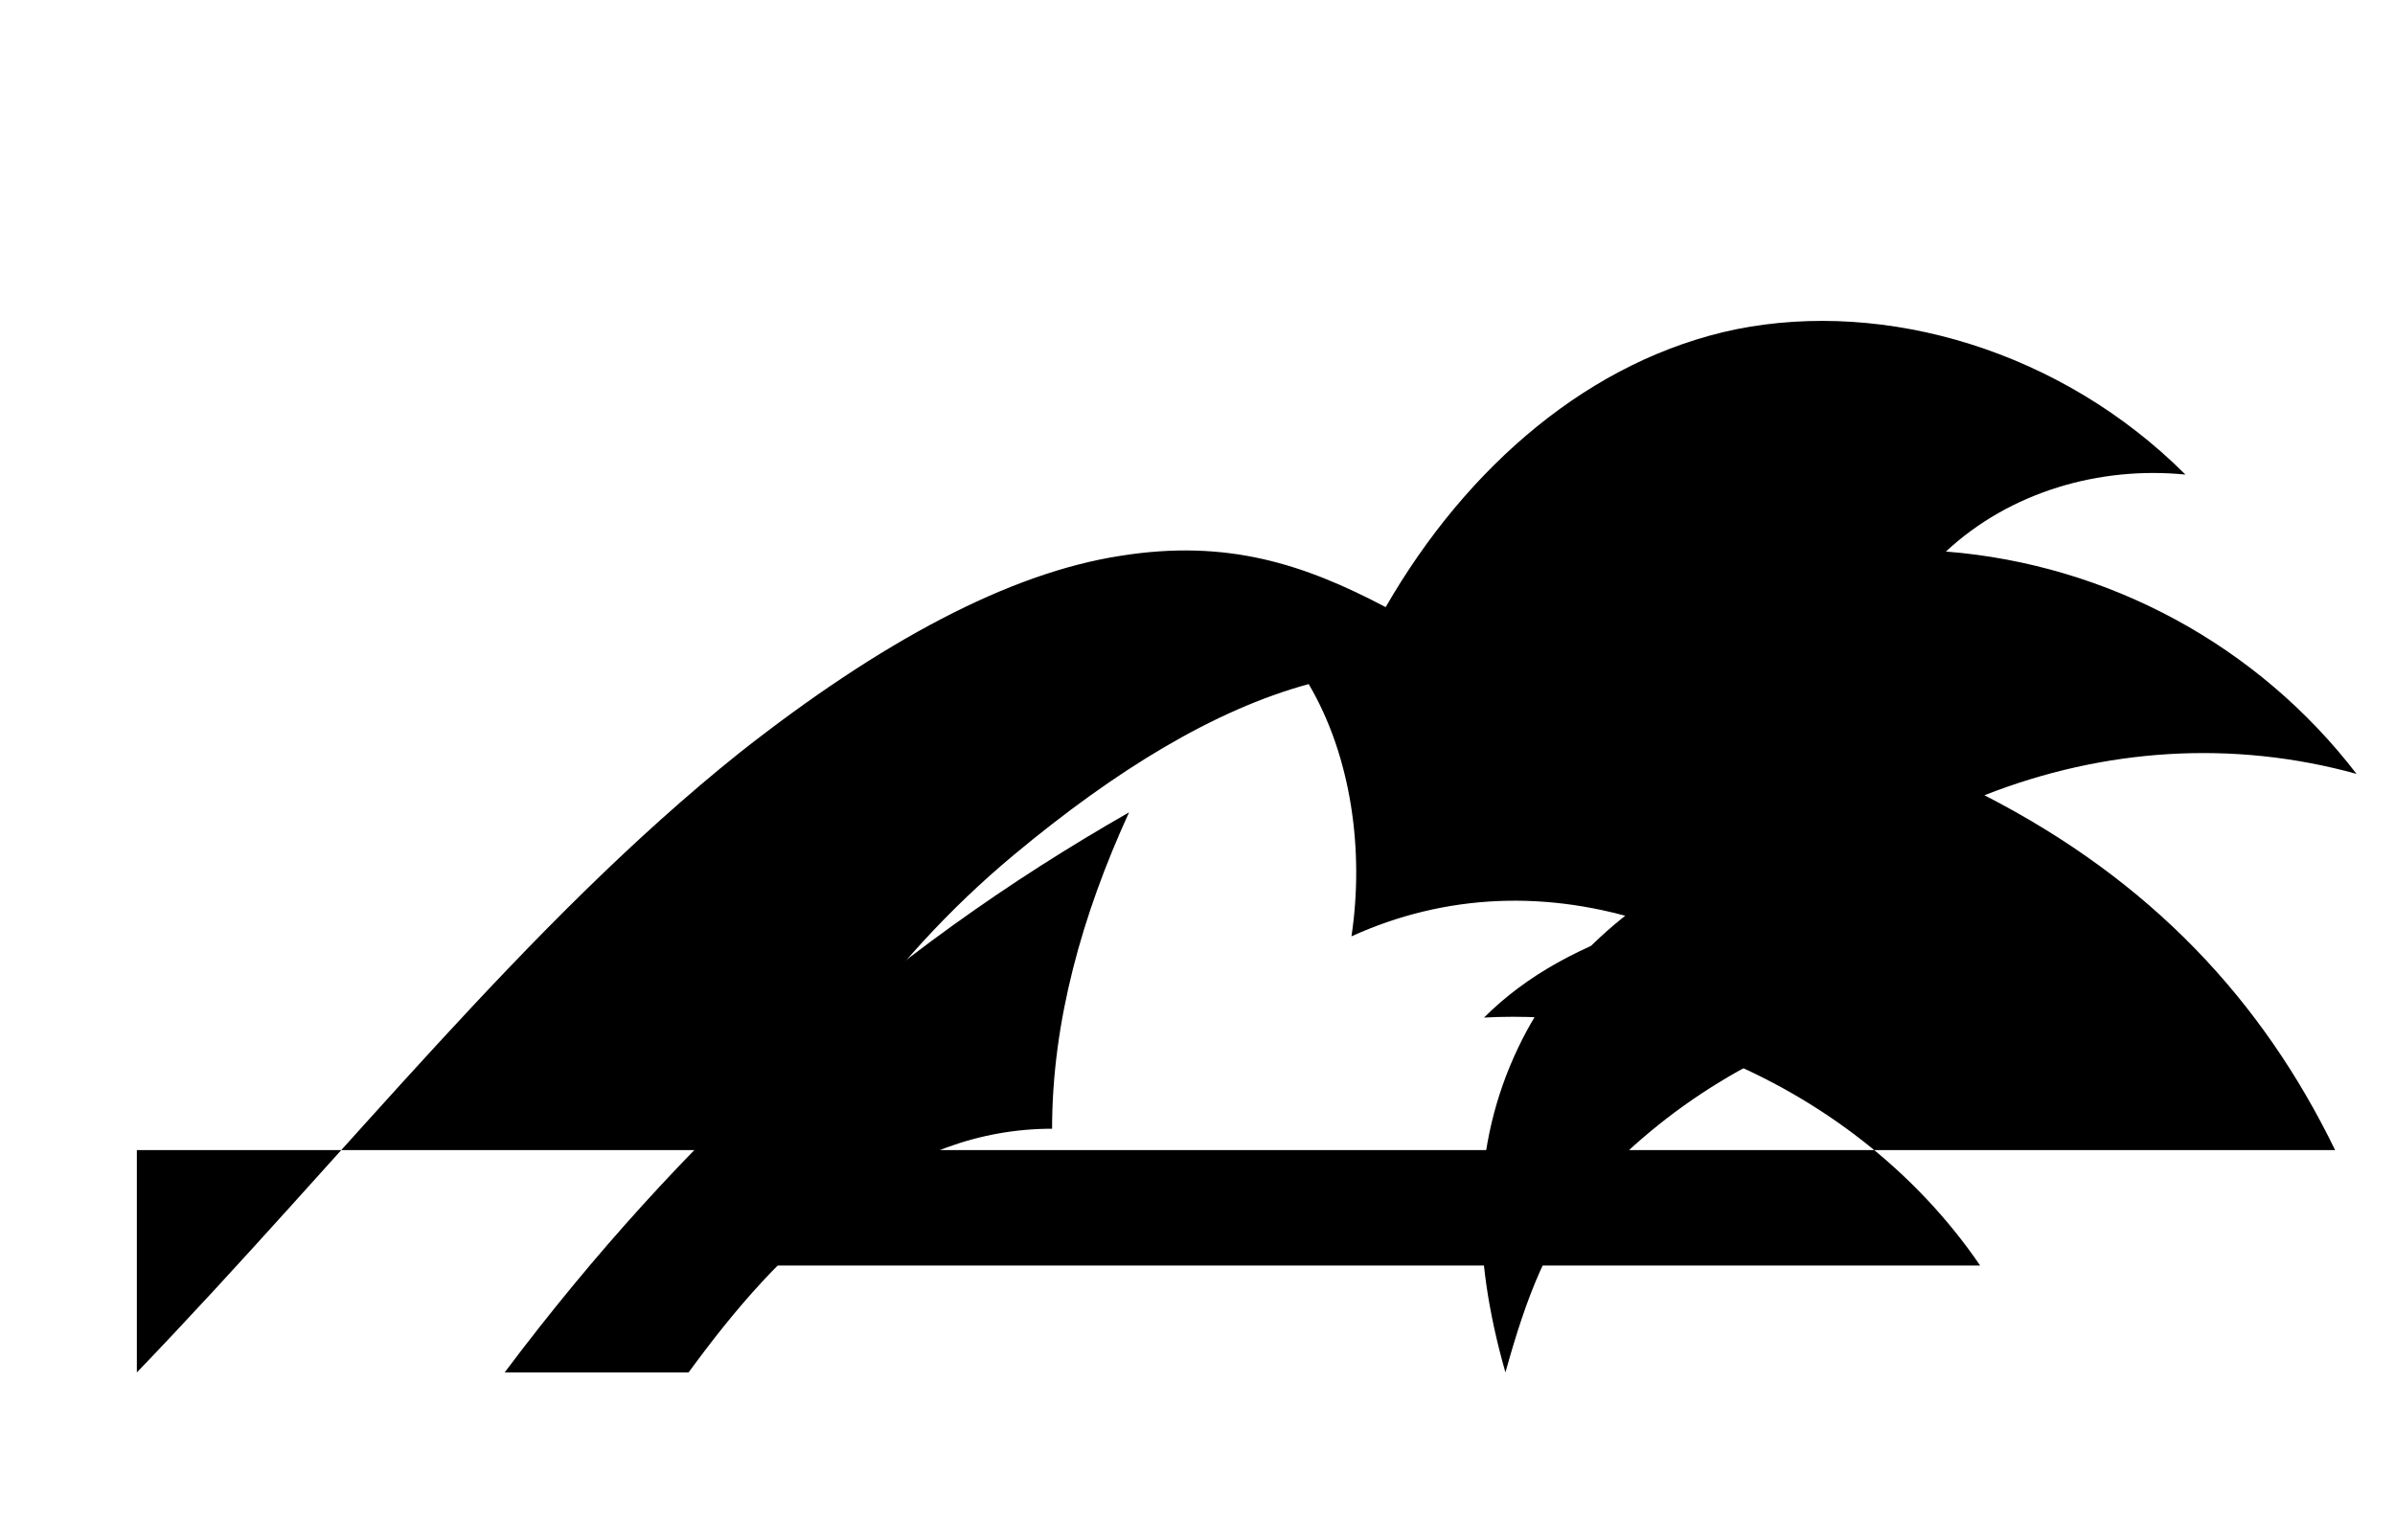
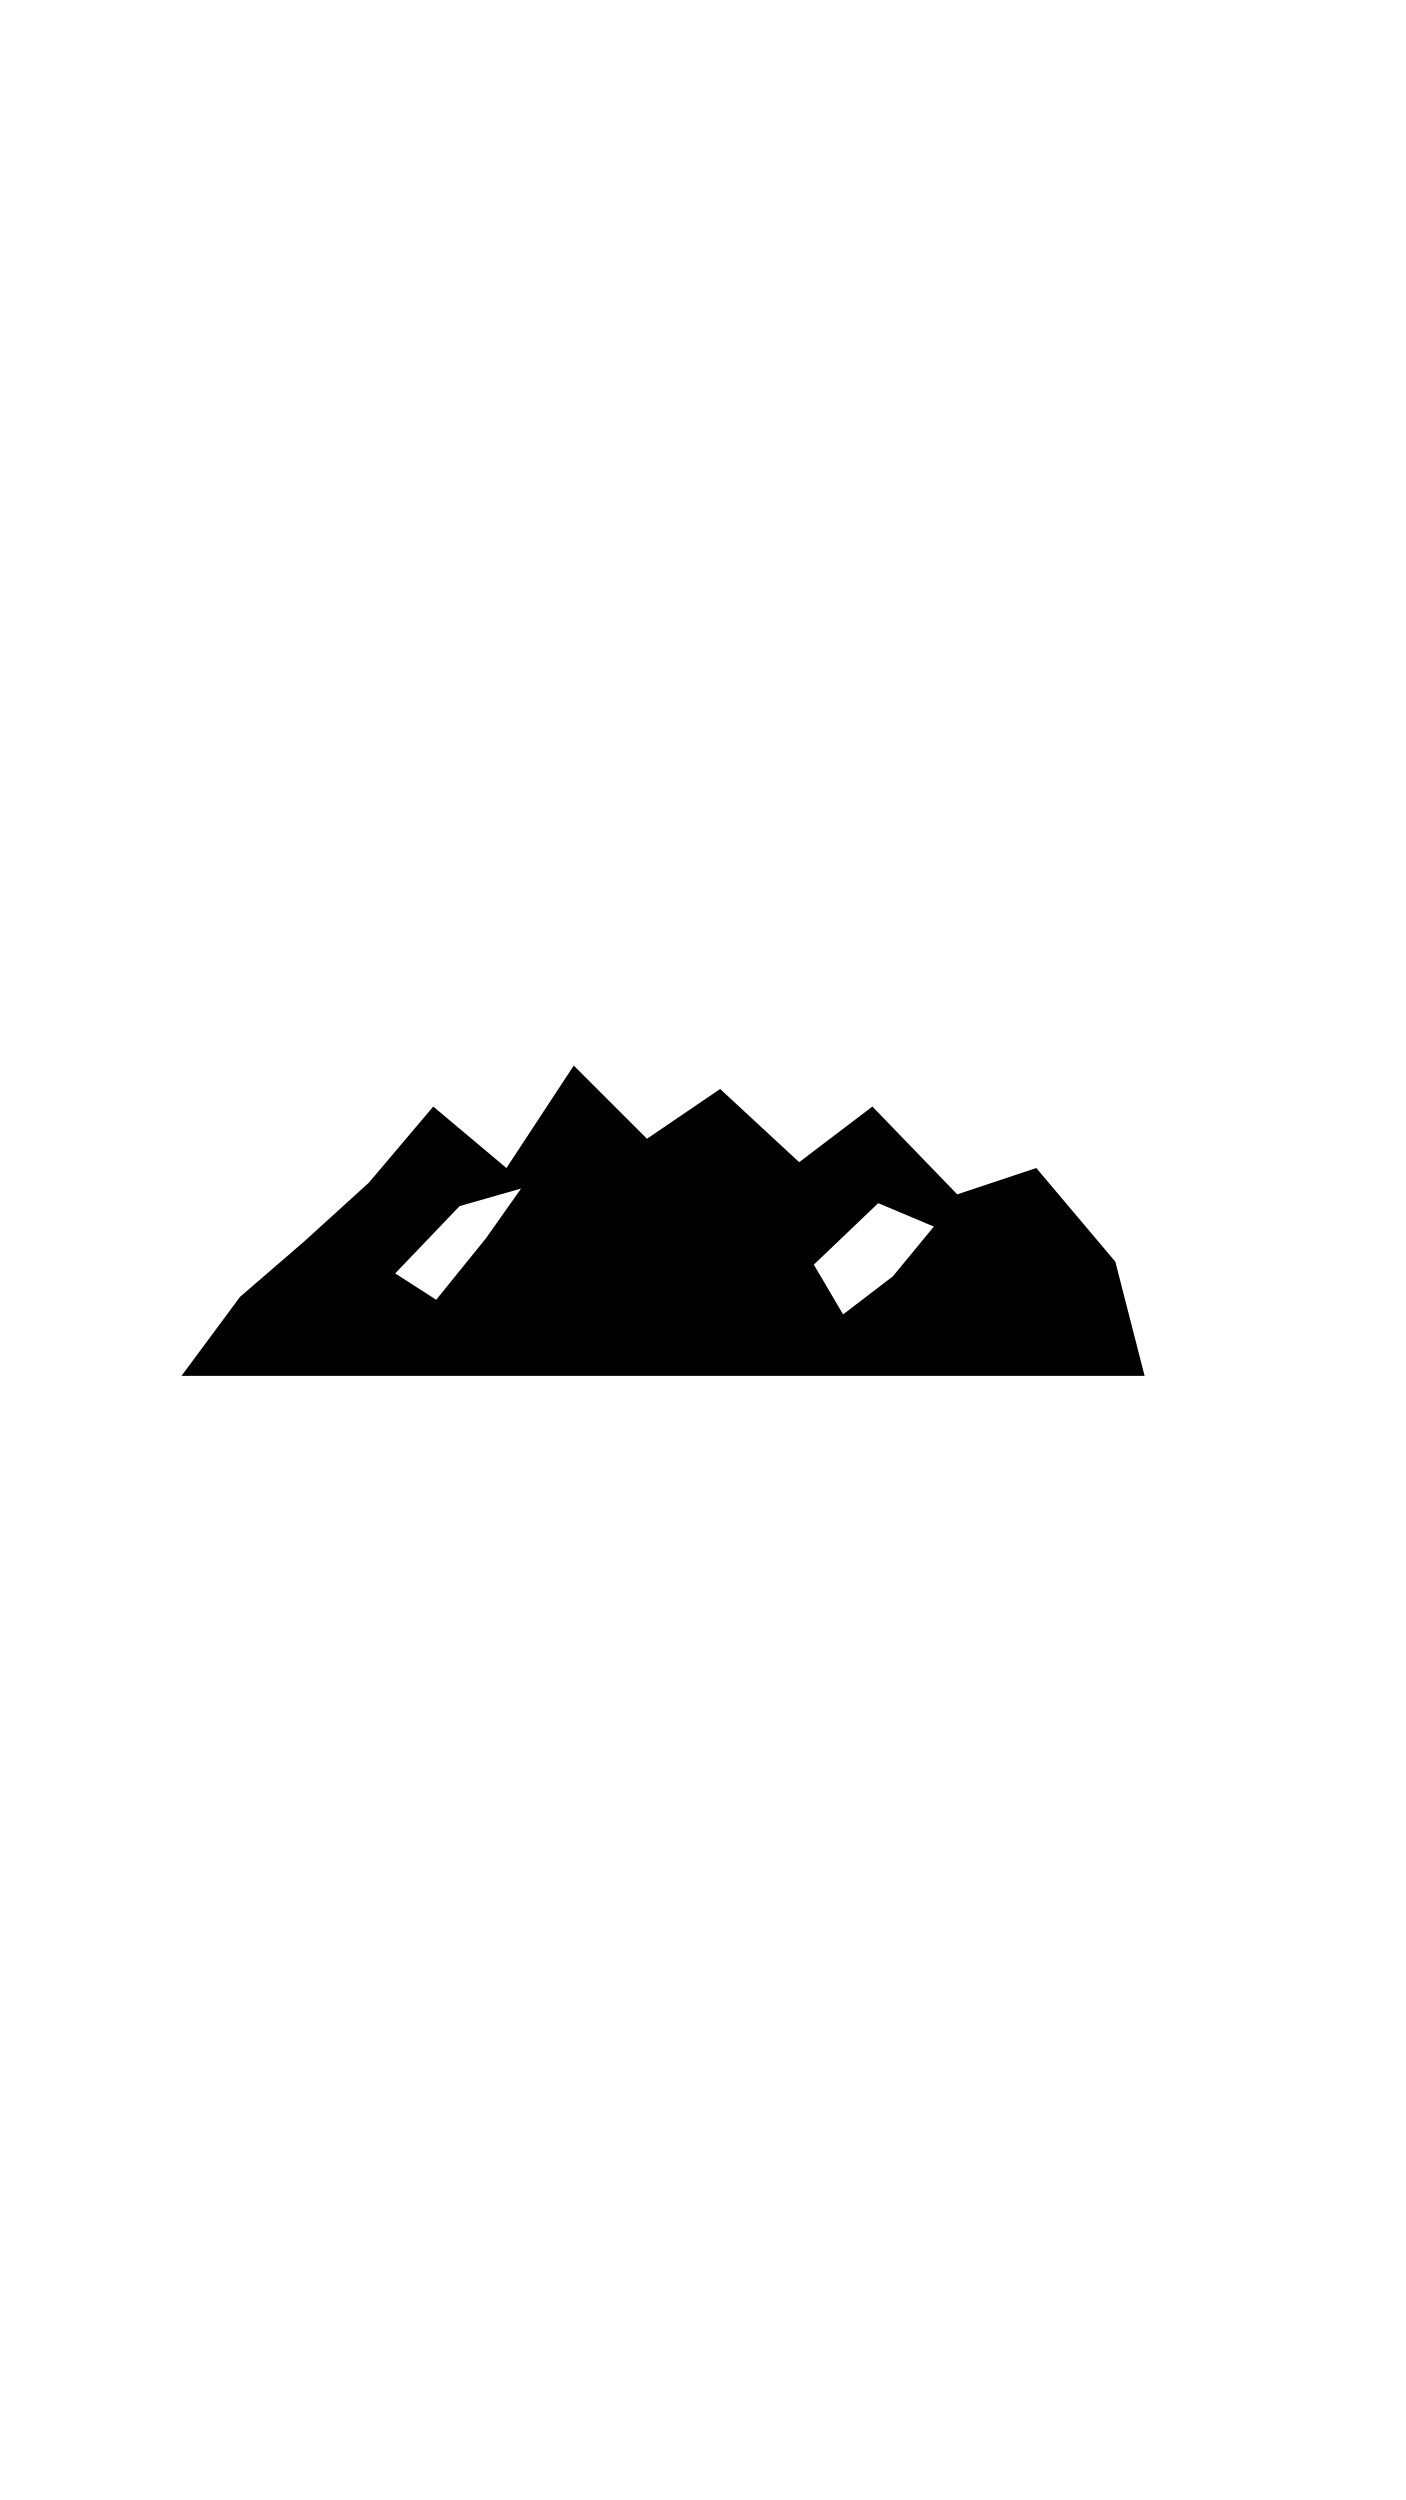
- <svg xmlns="http://www.w3.org/2000/svg" viewBox="0 0 560 360" role="img" aria-labelledby="title">
-   <path fill="currentColor" fill-rule="evenodd" d="M32 321c49-51 91-105 141-145 33-26 63-42 89-46 25-4 43 2 62 12 19-33 48-58 82-65 35-7 76 5 105 34-20-2-41 4-56 18 38 3 73 22 96 52-29-8-59-6-87 5 39 20 65 48 82 83H32Zm138-25h293c-15-22-37-39-62-49-17-7-36-10-54-9 10-10 23-17 39-22-24-8-48-7-70 3 3-20 0-42-10-59-22 6-45 20-69 40-30 25-54 59-67 96Z" />
-   <path fill="currentColor" d="M118 321c21-28 43-52 66-73 25-23 52-42 80-58-11 24-18 49-18 74-17 0-33 6-47 17-16 12-27 25-38 40h-43Zm234 0c-8-28-8-53 3-76 10-21 28-36 52-47 7 14 18 29 31 40-25 6-49 21-66 40-10 12-15 25-20 43h-40Z" />
+ <svg xmlns="http://www.w3.org/2000/svg" viewBox="0 0 480 854" role="img" aria-labelledby="title" data-coordinate-system="shadow-loom-stage-480x854">
+   <path fill="currentColor" fill-rule="evenodd" clip-rule="evenodd" d="M 62 470 L 82 443 L 104 424 L 126 404 L 148 378 L 173 399 L 196 364 L 221 389 L 246 372 L 273 397 L 298 378 L 327 408 L 354 399 L 381 431 L 391 470 Z M 135 435 L 157 412 L 178 406 L 166 423 L 149 444 Z M 278 432 L 300 411 L 319 419 L 305 436 L 288 449 Z" />
</svg>
